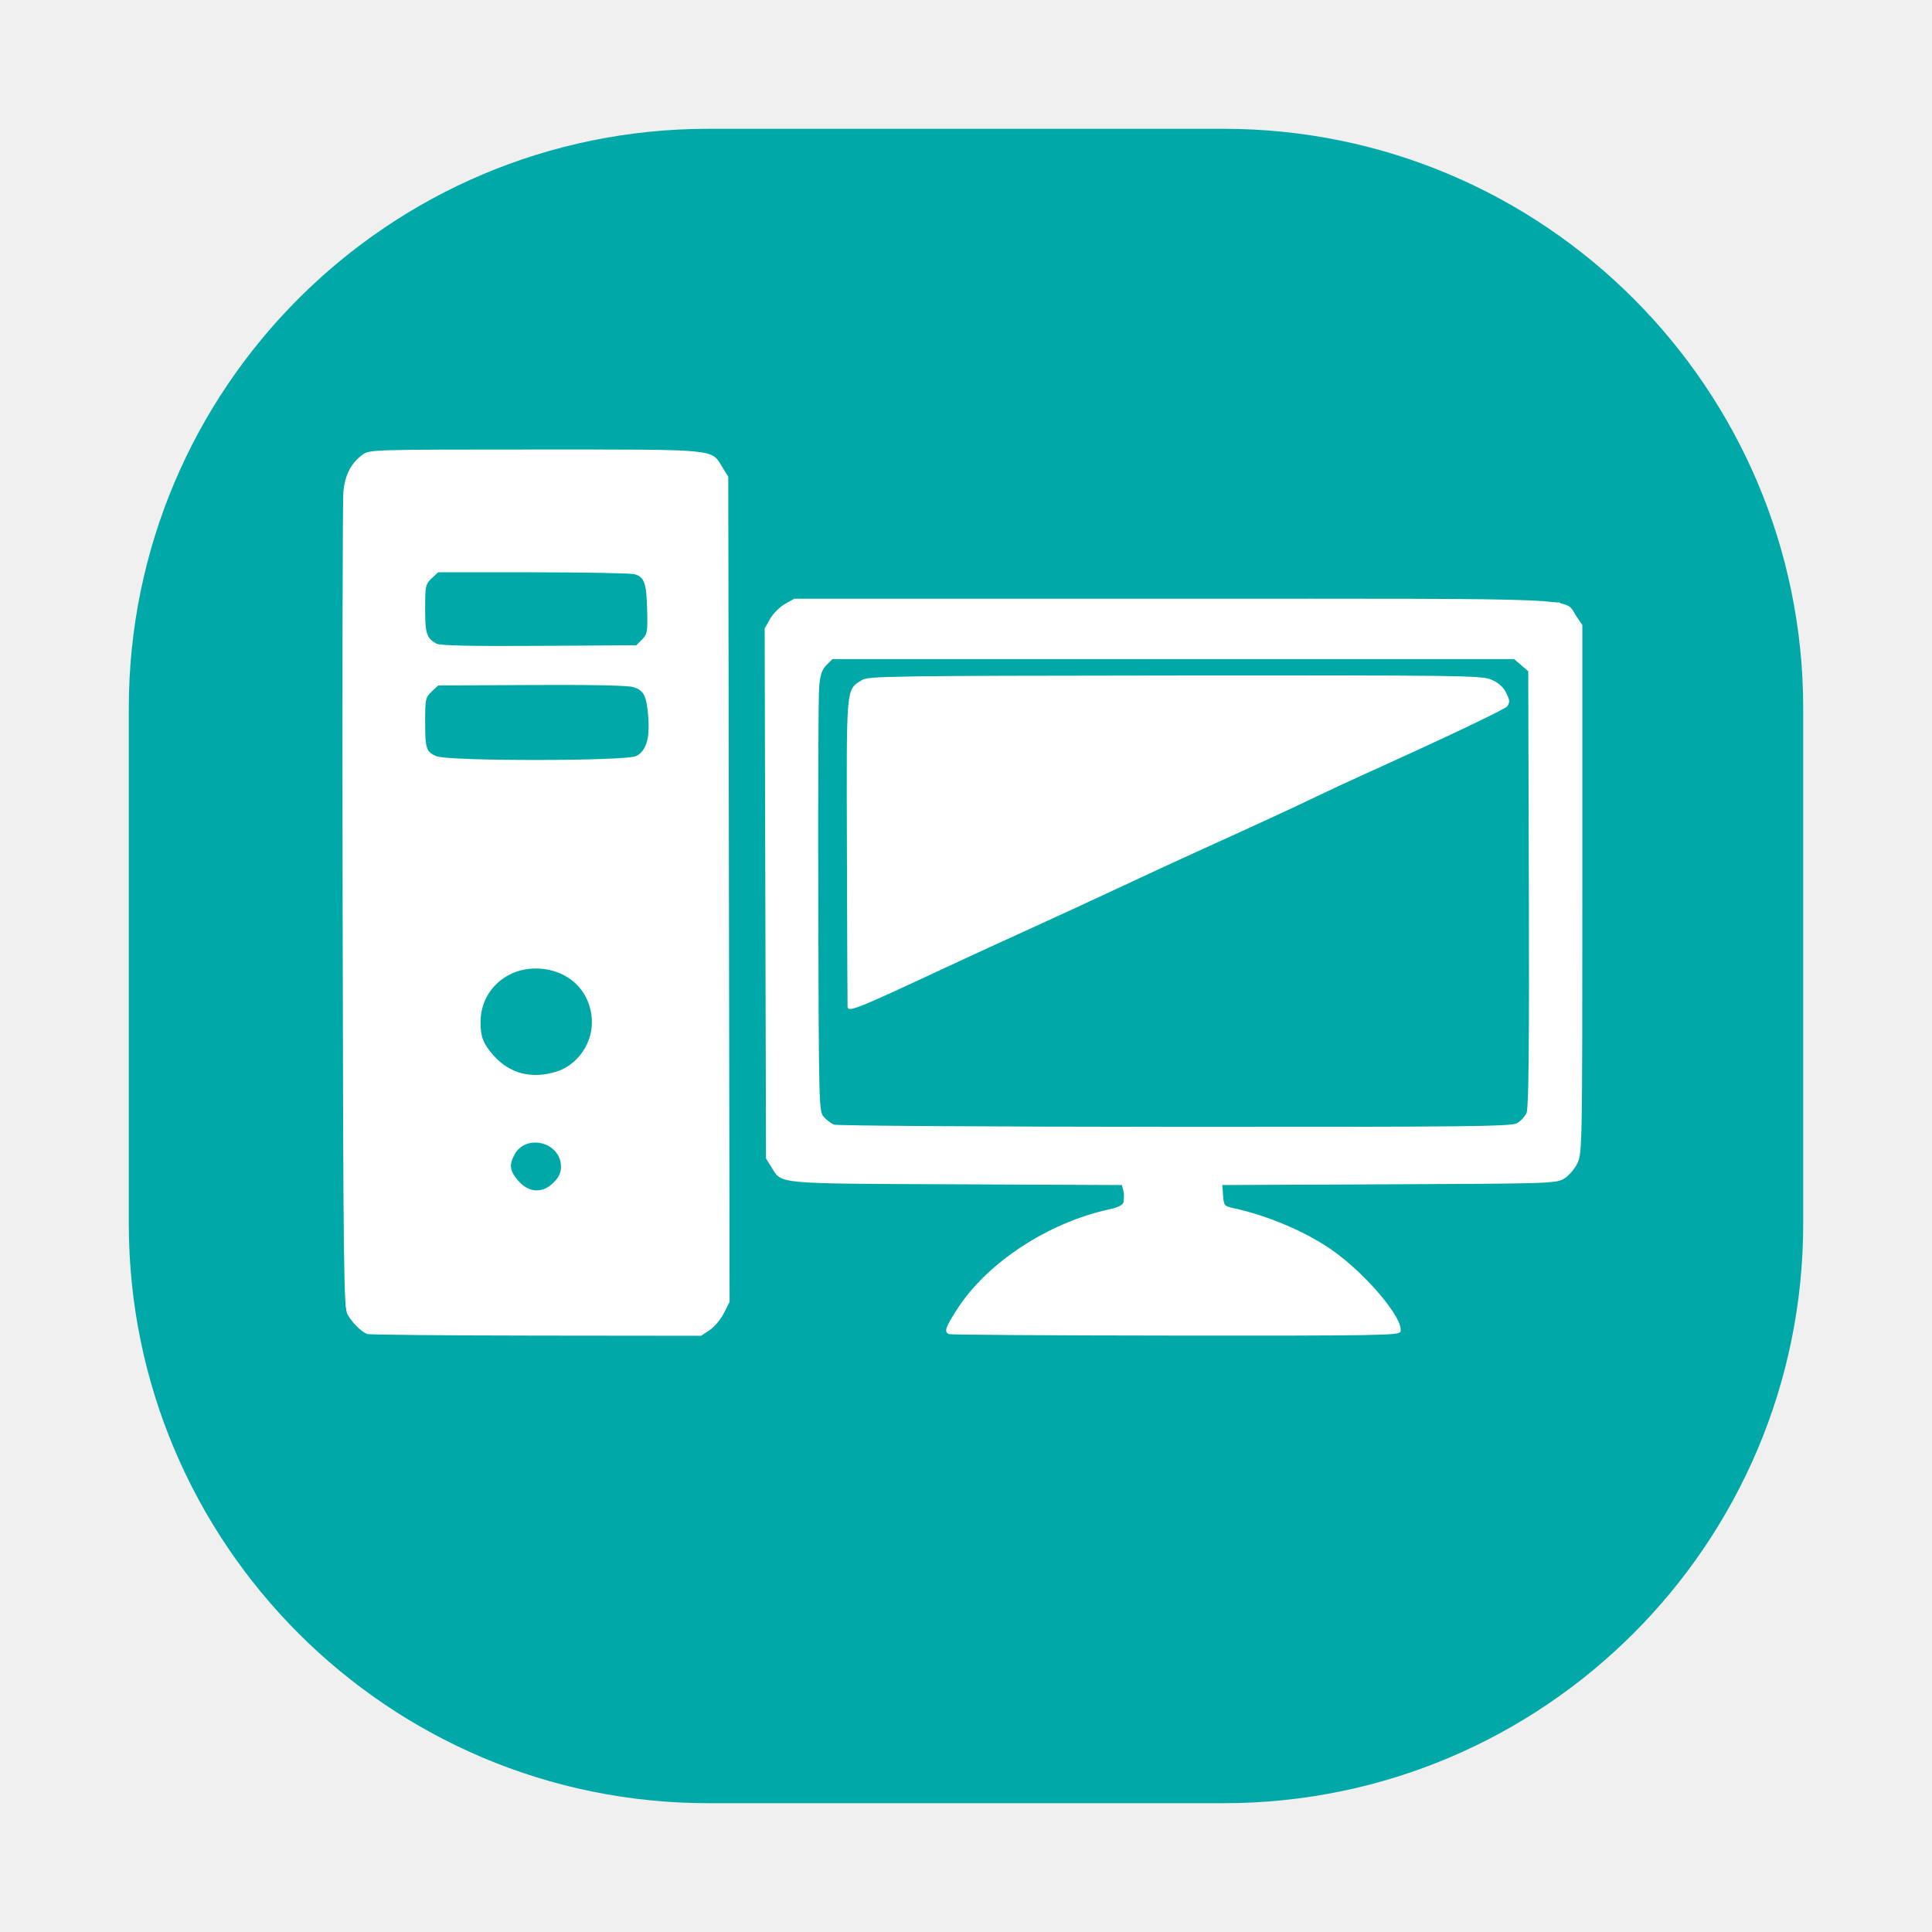
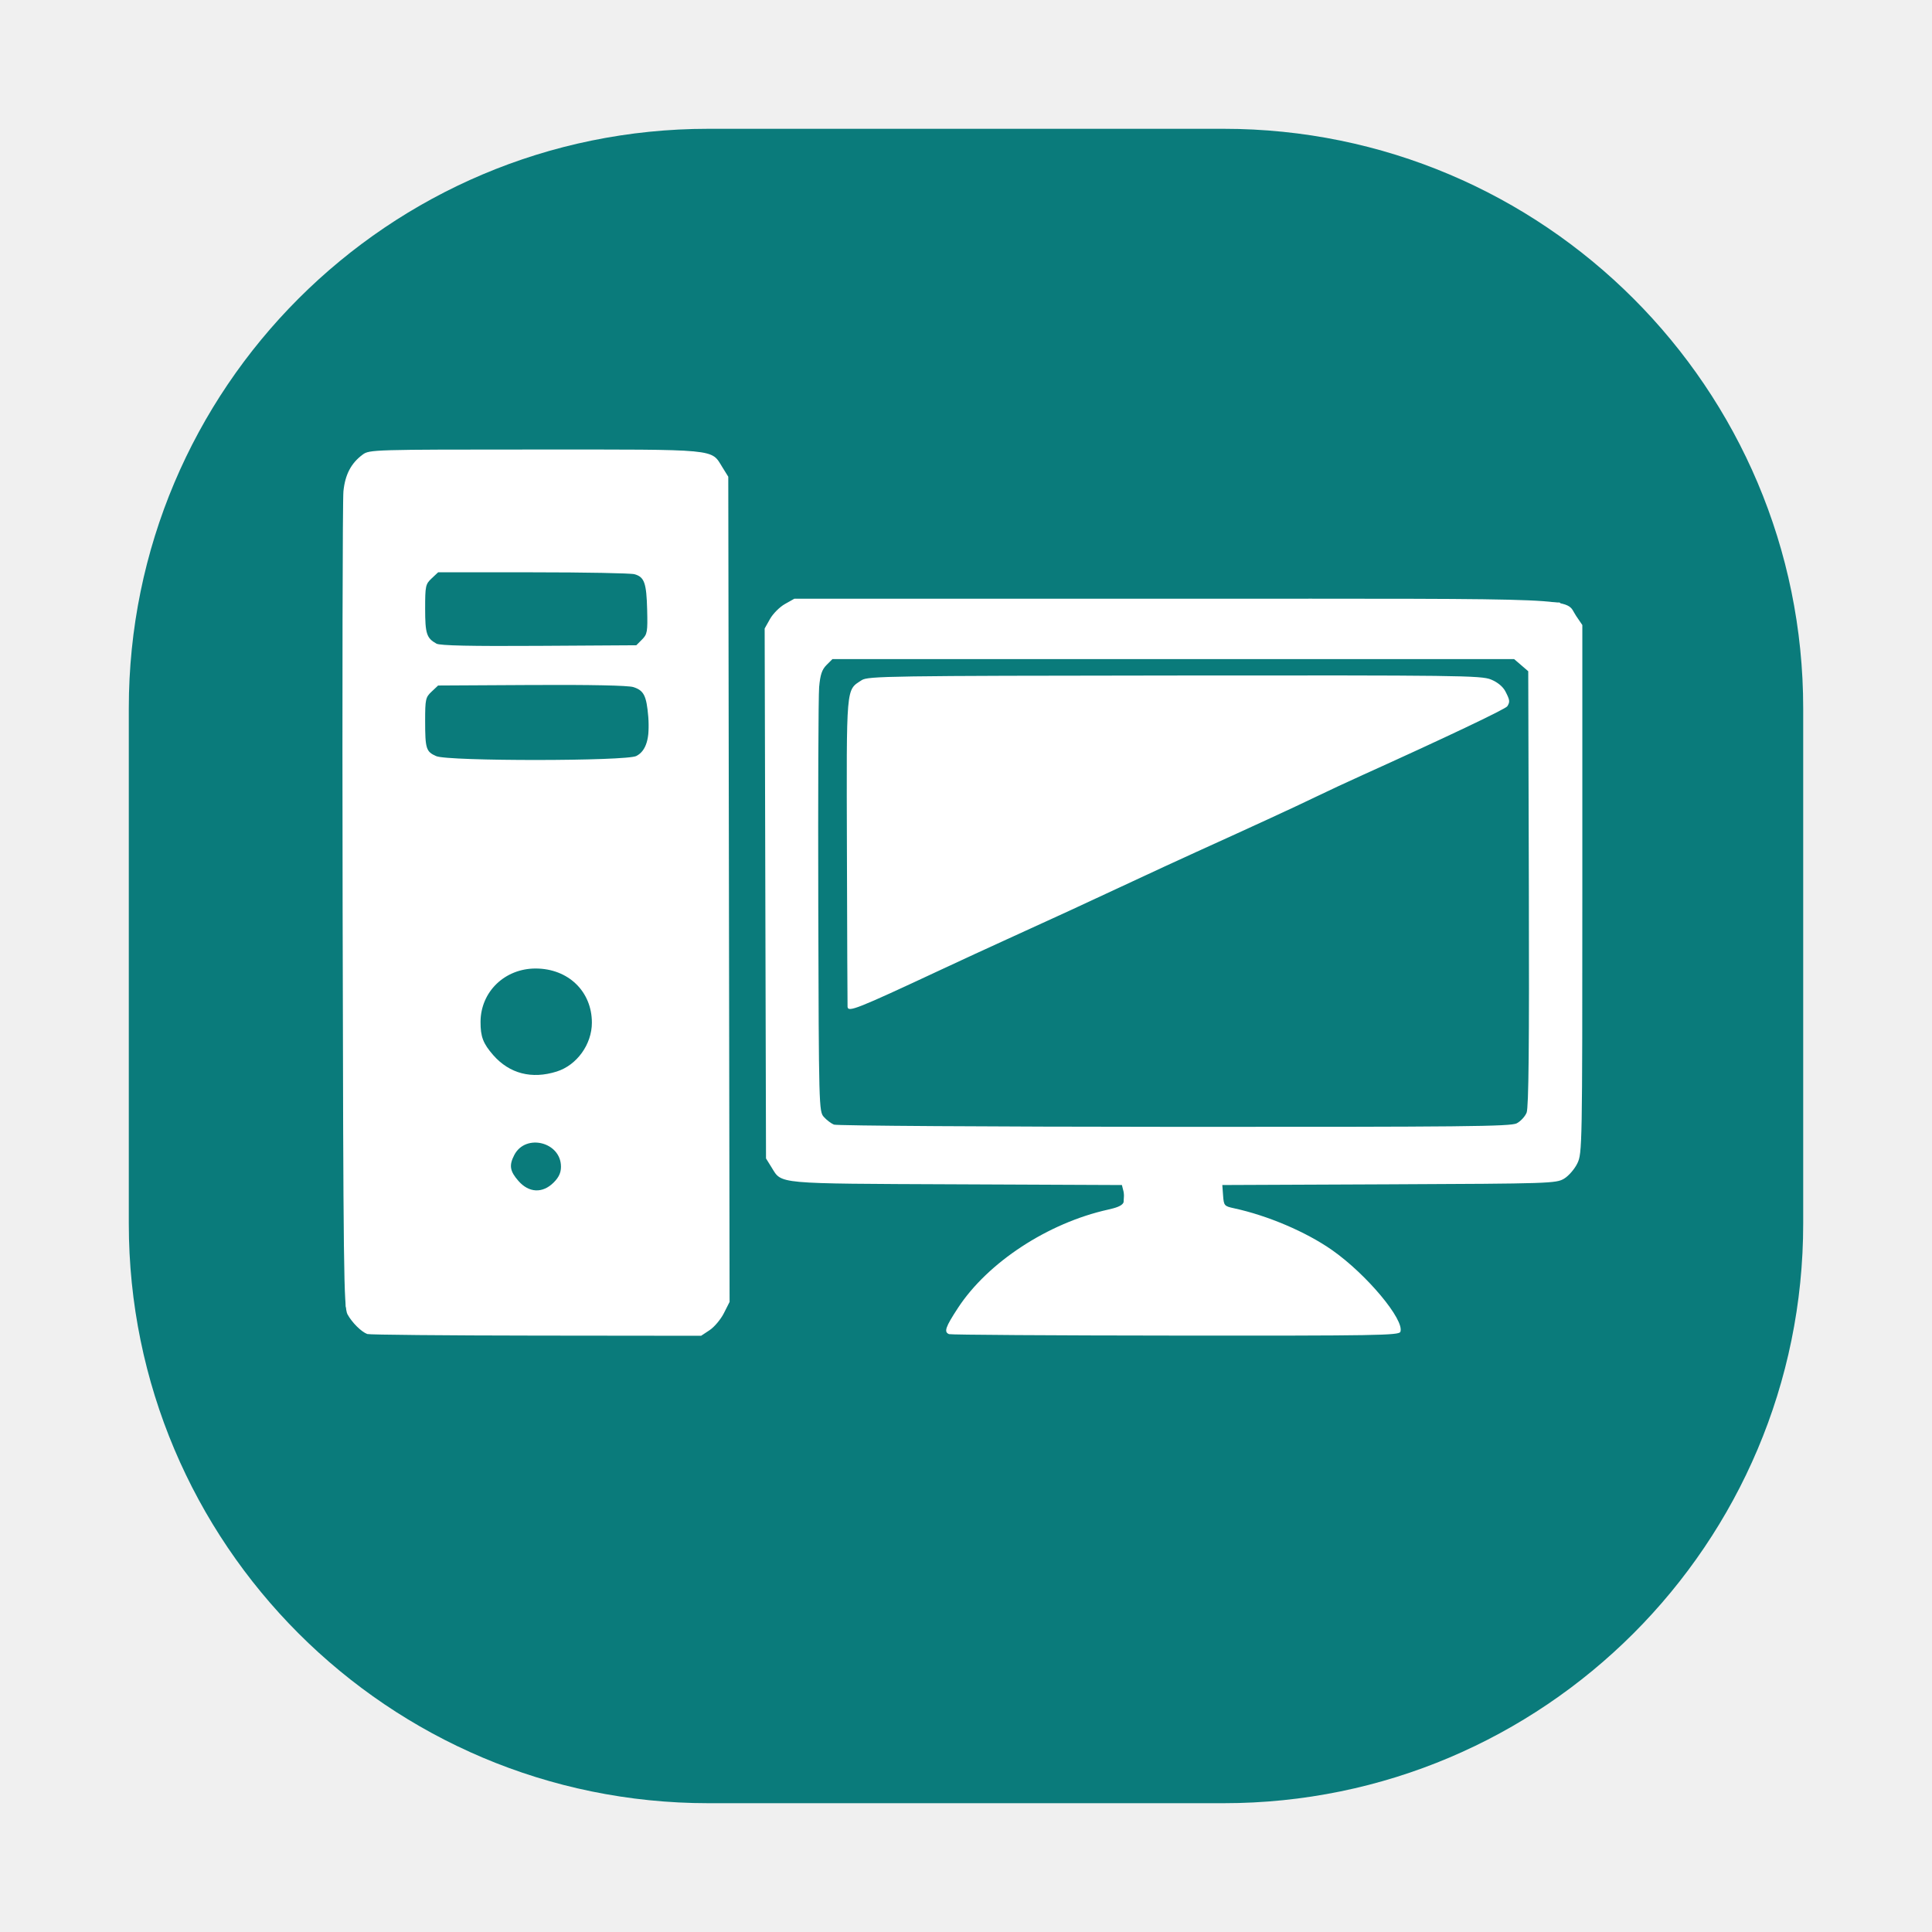
<svg xmlns="http://www.w3.org/2000/svg" width="150" height="150">
-   <rect width="130" height="130" rx="45" ry="45" x="10" y="912.362" style="marker:none" color="#000" fill="#00a8a8" overflow="visible" transform="translate(0 -902.362)" />
+   <rect width="130" height="130" rx="45" ry="45" x="10" y="912.362" style="marker:none" color="#000" fill="#0A7B7B" overflow="visible" transform="translate(0 -902.362)" />
  <g fill="#fff">
    <path d="M28.516 103.573c-.461-.169-1.18-.882-1.533-1.522-.296-.537-.328-3.18-.382-31.64-.033-17.08-.004-31.602.063-32.27.132-1.3.595-2.18 1.499-2.85.513-.38.844-.39 13.379-.39 14.354-.002 13.646-.069 14.543 1.374l.458.737.051 32.034.051 32.034-.442.874c-.243.481-.74 1.073-1.105 1.316l-.664.44-12.812-.014c-7.048-.008-12.945-.064-13.106-.123zm14.468-11.761c.406-.406.57-.762.57-1.232 0-1.918-2.749-2.602-3.627-.903-.416.804-.343 1.252.328 2.015.813.927 1.875.973 2.729.12zm.238-8.618c1.567-.494 2.732-2.112 2.732-3.794 0-2.431-1.843-4.205-4.371-4.205-2.397 0-4.263 1.807-4.274 4.138-.005 1.154.2 1.69.988 2.589 1.262 1.437 2.987 1.883 4.925 1.272zm6.185-24.5c.764-.394 1.064-1.384.924-3.052-.137-1.628-.343-2.038-1.16-2.297-.4-.127-3.323-.187-7.896-.162l-7.26.04-.503.473c-.471.443-.504.59-.504 2.28 0 2.155.073 2.387.86 2.73.931.405 14.753.396 15.54-.011zm.441-9.043c.409-.41.441-.6.397-2.306-.053-2.088-.217-2.548-.983-2.763-.292-.081-3.842-.148-7.889-.148h-7.357l-.504.473c-.474.446-.504.585-.504 2.355 0 1.936.113 2.286.879 2.711.272.152 2.684.204 7.953.171l7.564-.046.444-.447zm23.834 53.93c-.412-.165-.282-.544.7-2.042 2.316-3.534 6.983-6.589 11.652-7.626 1.237-.275 1.424-.502 1.188-1.441l-.117-.466-12.84-.056c-14.161-.061-13.546-.005-14.358-1.31l-.434-.699-.053-20.572-.052-20.573.417-.742c.23-.408.748-.928 1.153-1.156l.736-.414H91.11c32.804 0 30.28-.108 31.265 1.343l.477.701v20.499c0 20.026-.01 20.517-.387 21.296-.212.44-.674.973-1.025 1.185-.617.373-1.085.388-13.59.442l-12.95.055.06.818c.057.78.095.824.84.985 2.63.568 5.609 1.838 7.623 3.249 2.679 1.877 5.65 5.435 5.3 6.348-.105.275-1.883.304-17.457.29-9.537-.007-17.45-.06-17.584-.113zm44.074-16.365c.301-.156.648-.53.77-.83.16-.395.208-5.2.174-17.409l-.048-16.862-.548-.472-.548-.471H64.631l-.461.46c-.354.354-.487.752-.572 1.71-.06.686-.09 8.38-.067 17.096.042 15.543.05 15.858.434 16.283.215.24.566.506.781.594.215.088 12.107.166 26.426.173 22.402.01 26.111-.028 26.584-.272zm-51.952-9.042c-.009-.08-.031-5.499-.049-12.04-.036-13.08-.084-12.518 1.148-13.326.482-.315 2.103-.34 24.277-.362 22.023-.023 23.821 0 24.578.31.517.212.928.552 1.123.928.347.672.364.806.145 1.152-.138.216-4.845 2.453-11.212 5.328-1.153.52-2.823 1.298-3.71 1.729-1.585.767-4.576 2.146-9.233 4.258-1.289.584-3.53 1.619-4.98 2.299a885.709 885.709 0 0 1-9.766 4.501c-1.235.56-3.564 1.635-5.176 2.388-6.422 3-7.097 3.267-7.145 2.835z" />
    <path d="M28.29 103.218c-.286-.155-.726-.613-.977-1.018l-.458-.735v-32.13c0-31.777.005-32.135.391-32.791.215-.365.639-.848.942-1.074.545-.407.69-.412 13.16-.466 12.442-.053 12.618-.049 13.45.354.615.298.951.632 1.245 1.239.401.829.402.916.398 32.654-.004 30.959-.014 31.846-.38 32.65-.216.476-.647.992-1.02 1.22-.631.384-.948.393-13.44.386-10.77-.006-12.874-.052-13.312-.289zm14.796-11.304c.88-.88.918-1.846.103-2.661-.964-.964-2.159-1.004-3.061-.102-.687.687-.806 1.418-.364 2.239.735 1.362 2.245 1.6 3.322.524zm.343-8.589c1.8-.752 2.774-2.388 2.627-4.413-.328-4.543-7.021-5.382-8.662-1.085-1.07 2.8 1.11 5.767 4.236 5.767.636 0 1.445-.121 1.799-.269zm5.989-24.44c.833-.43.973-.844.973-2.872 0-2.116-.216-2.582-1.326-2.869-.947-.244-13.984-.245-14.927 0-1.11.287-1.325.753-1.325 2.87 0 2.06.158 2.497 1.04 2.881.955.415 14.76.406 15.565-.01zm.469-9.066c.479-.45.504-.574.504-2.499 0-1.867-.036-2.061-.46-2.485-.372-.372-.737-.482-1.905-.57-1.22-.094-12.515-.062-13.77.038-.228.018-.645.265-.929.548-.483.483-.514.627-.514 2.356 0 3.336-.432 3.186 9.017 3.13l7.553-.044.504-.474zm23.837 53.491c-.22-.357 1.125-2.34 2.643-3.894 2.452-2.51 5.368-4.155 9.127-5.151l1.713-.454.059-1.003.059-1.003-12.984-.053c-12.783-.052-12.993-.06-13.536-.457-.303-.223-.705-.706-.893-1.075-.318-.624-.341-2.033-.34-21.08 0-20.021.007-20.422.388-21.046a3.67 3.67 0 0 1 1.025-1.026c.629-.385.972-.388 30.37-.34l29.732.05.736.735.736.736.05 20.748c.048 20.297.04 20.763-.333 21.373-.858 1.402-.01 1.318-14.455 1.427l-12.997.098-.059.917-.059.917.84.205c4.618 1.121 8.006 2.934 10.532 5.634 1.414 1.51 2.59 3.28 2.44 3.67-.092.237-2.609.278-17.387.278-11.873 0-17.32-.065-17.407-.206zm43.965-15.9c1.322-.553 1.27.225 1.212-18.485l-.053-16.809-.638-.57-.638-.57H64.618l-.57.571-.571.571v17.118c0 11.871.064 17.238.21 17.511.515.962-.331.932 27.384.94 22.34.007 26.029-.031 26.618-.278zm-51.738-9.415c-.072-.072-.13-5.367-.13-11.768 0-13.015-.038-12.642 1.366-13.348.643-.322 2.114-.34 24.512-.292 26.209.055 24.335-.04 25.036 1.262.303.563.31.674.057.925-.265.262-12.024 5.741-32.515 15.152-1.826.838-6.568 3.026-10.538 4.862-3.97 1.835-7.317 3.337-7.438 3.337a.567.567 0 0 1-.35-.13z" />
    <path d="M28.196 102.945c-1.339-.816-1.259 1.458-1.199-34.034l.054-31.968.404-.552c.223-.303.706-.706 1.075-.895.622-.32 1.572-.34 13.398-.293l12.728.05.523.49c1.144 1.069 1.071-1.22 1.071 33.492 0 34.713.062 32.766-1.077 33.662l-.538.423H41.722c-12.37-.001-12.94-.017-13.526-.375zm15.047-10.942c1.202-1.202.647-3.04-1.074-3.555-1.002-.3-2.086.227-2.591 1.261-.327.669-.336.818-.091 1.462.623 1.636 2.53 2.058 3.756.832zm.417-8.676c3.339-1.555 3.557-5.99.386-7.848-2.848-1.668-6.618.068-7.054 3.25-.482 3.517 3.336 6.15 6.668 4.598zm5.637-24.224c1.09-.456 1.289-.934 1.289-3.107 0-1.867-.017-1.942-.571-2.495l-.57-.571-7.78.004c-7.075.004-7.816.035-8.195.342-.693.561-.853 1.111-.853 2.935 0 1.984.311 2.625 1.428 2.949.343.099 3.768.188 7.612.197 5.566.014 7.121-.037 7.64-.254zm0-8.79c1.09-.455 1.289-.933 1.289-3.106 0-1.867-.017-1.942-.571-2.495l-.57-.571h-7.643c-8.289 0-8.475.022-8.951 1.068-.362.794-.303 3.823.084 4.377.658.94 1.044.984 8.624.992 5.632.006 7.22-.048 7.738-.264zm24.531 52.842c0-.425 1.745-2.793 2.876-3.902 2.62-2.57 5.892-4.227 10.268-5.199.53-.117.545-.155.489-1.238l-.059-1.117-12.988-.097c-14.119-.107-13.55-.057-14.267-1.234-.37-.605-.38-1.168-.38-21.15l-.001-20.527.445-.661c.245-.364.662-.77.928-.905.38-.192 6.809-.245 30.144-.247l29.661-.003.759.758.758.759-.003 20.677c-.002 16.148-.056 20.783-.247 21.16-.134.265-.542.682-.905.927l-.66.446h-12.94c-11.617 0-12.95.031-13.056.308-.183.478-.14 1.804.062 1.929.1.061 1.019.324 2.042.584 3.466.879 7.089 2.937 9.216 5.234 1.184 1.28 2.428 3.03 2.428 3.417 0 .196-3.49.246-17.285.246-9.507 0-17.285-.074-17.285-.165zm43.732-15.52c.366-.128.846-.477 1.068-.776.399-.538.402-.687.408-17.382.006-18.235.036-17.72-1.057-18.366-.517-.305-2.52-.33-26.964-.33H64.609l-.664.664-.664.664v34.384l.588.588c.323.323.784.626 1.025.672.241.046 12.04.091 26.22.1 19.507.012 25.942-.041 26.446-.218zM66.146 77.8c-.212-.212-.154-23.219.06-23.782.105-.276.478-.677.83-.892.632-.387.925-.391 24.63-.342l23.991.049.57.638c.75.84.72 1.133-.167 1.585-1.374.701-49.49 22.875-49.638 22.875a.466.466 0 0 1-.276-.13z" />
    <path d="M28.025 102.478c-.462-.462-.682-.894-.77-1.513-.068-.477-.098-15.018-.066-32.313.057-31.302.059-31.448.458-32.129.703-1.2.555-1.188 14.337-1.128 11.656.05 12.462.076 12.973.411 1.161.762 1.098-1.173 1.098 33.432 0 34.497.062 32.568-1.077 33.464l-.538.423H28.672l-.647-.647zm14.767-9.812c.725-.375 1.347-1.362 1.347-2.139 0-1.183-1.301-2.441-2.526-2.441-.76 0-1.896.731-2.23 1.436-.41.863-.403 1.248.036 2.068.65 1.21 2.173 1.697 3.373 1.076zm1.456-9.37c1.888-1.168 2.734-3.617 1.953-5.66-.406-1.064-1.913-2.471-2.99-2.794-3.825-1.146-7.368 2.17-6.263 5.86.3.998 1.497 2.345 2.55 2.868.668.332 1.13.405 2.314.366 1.258-.042 1.624-.138 2.436-.64zm5.29-24.044c1.102-.523 1.243-.889 1.243-3.212 0-1.916-.036-2.116-.464-2.578-.255-.275-.805-.595-1.22-.71-.995-.277-13.965-.285-14.954-.01-.396.11-.945.467-1.22.794-.46.548-.501.745-.501 2.446 0 2.41.288 2.977 1.758 3.461.16.053 3.531.103 7.49.112 6.27.013 7.283-.026 7.868-.303zm-.046-8.743c1.108-.463 1.29-.922 1.283-3.238-.007-2.195-.082-2.41-1.06-3.047-.535-.35-1.048-.38-7.226-.433-8.089-.07-8.557-.028-9.422.837-.64.641-.645.658-.645 2.53 0 2.169.238 2.817 1.21 3.297.56.276 1.602.318 7.927.322 5.793.003 7.415-.051 7.933-.268zm24.727 52.41c0-.47 1.628-2.551 2.983-3.813 2.327-2.165 5.384-3.775 8.567-4.511.79-.183 1.552-.418 1.69-.522.171-.128.235-.576.196-1.38l-.057-1.19-13.131-.097-13.132-.097-.638-.639-.638-.638-.052-20.518c-.047-18.721-.023-20.577.27-21.196.636-1.34-1.634-1.248 30.836-1.248 25.91 0 29.482.036 29.987.297 1.23.635 1.166-.56 1.166 21.871 0 22.654.077 21.325-1.277 21.89-.551.231-2.854.278-13.54.278-14.38 0-13.116-.138-13.11 1.432.002.448.078.932.17 1.077.09.144.729.38 1.417.525 3.332.698 6.992 2.58 9.224 4.742 1.295 1.254 2.858 3.263 2.858 3.672 0 .23-2.602.271-16.895.271-11.718 0-16.894-.063-16.894-.206zm43.962-15.274c1.103-.75 1.057.053 1.057-18.422 0-17.002 0-17.047-.41-17.597-.224-.304-.62-.66-.878-.793-.366-.188-6.291-.242-26.798-.244-22.98-.003-26.4.034-26.892.289-1.25.646-1.174-.541-1.174 18.377v17.216l.423.537c.883 1.124-.598 1.07 27.897 1.023 24.694-.04 26.3-.063 26.775-.386zM66.3 77.488c-.054-.14-.074-5.457-.045-11.816l.054-11.562.541-.541.542-.542 23.58-.057c16.565-.041 23.797.005 24.312.154.911.264 1.518 1.064 1.104 1.456-.21.198-46.361 21.603-49.351 22.888-.52.224-.658.228-.737.02z" />
  </g>
</svg>
